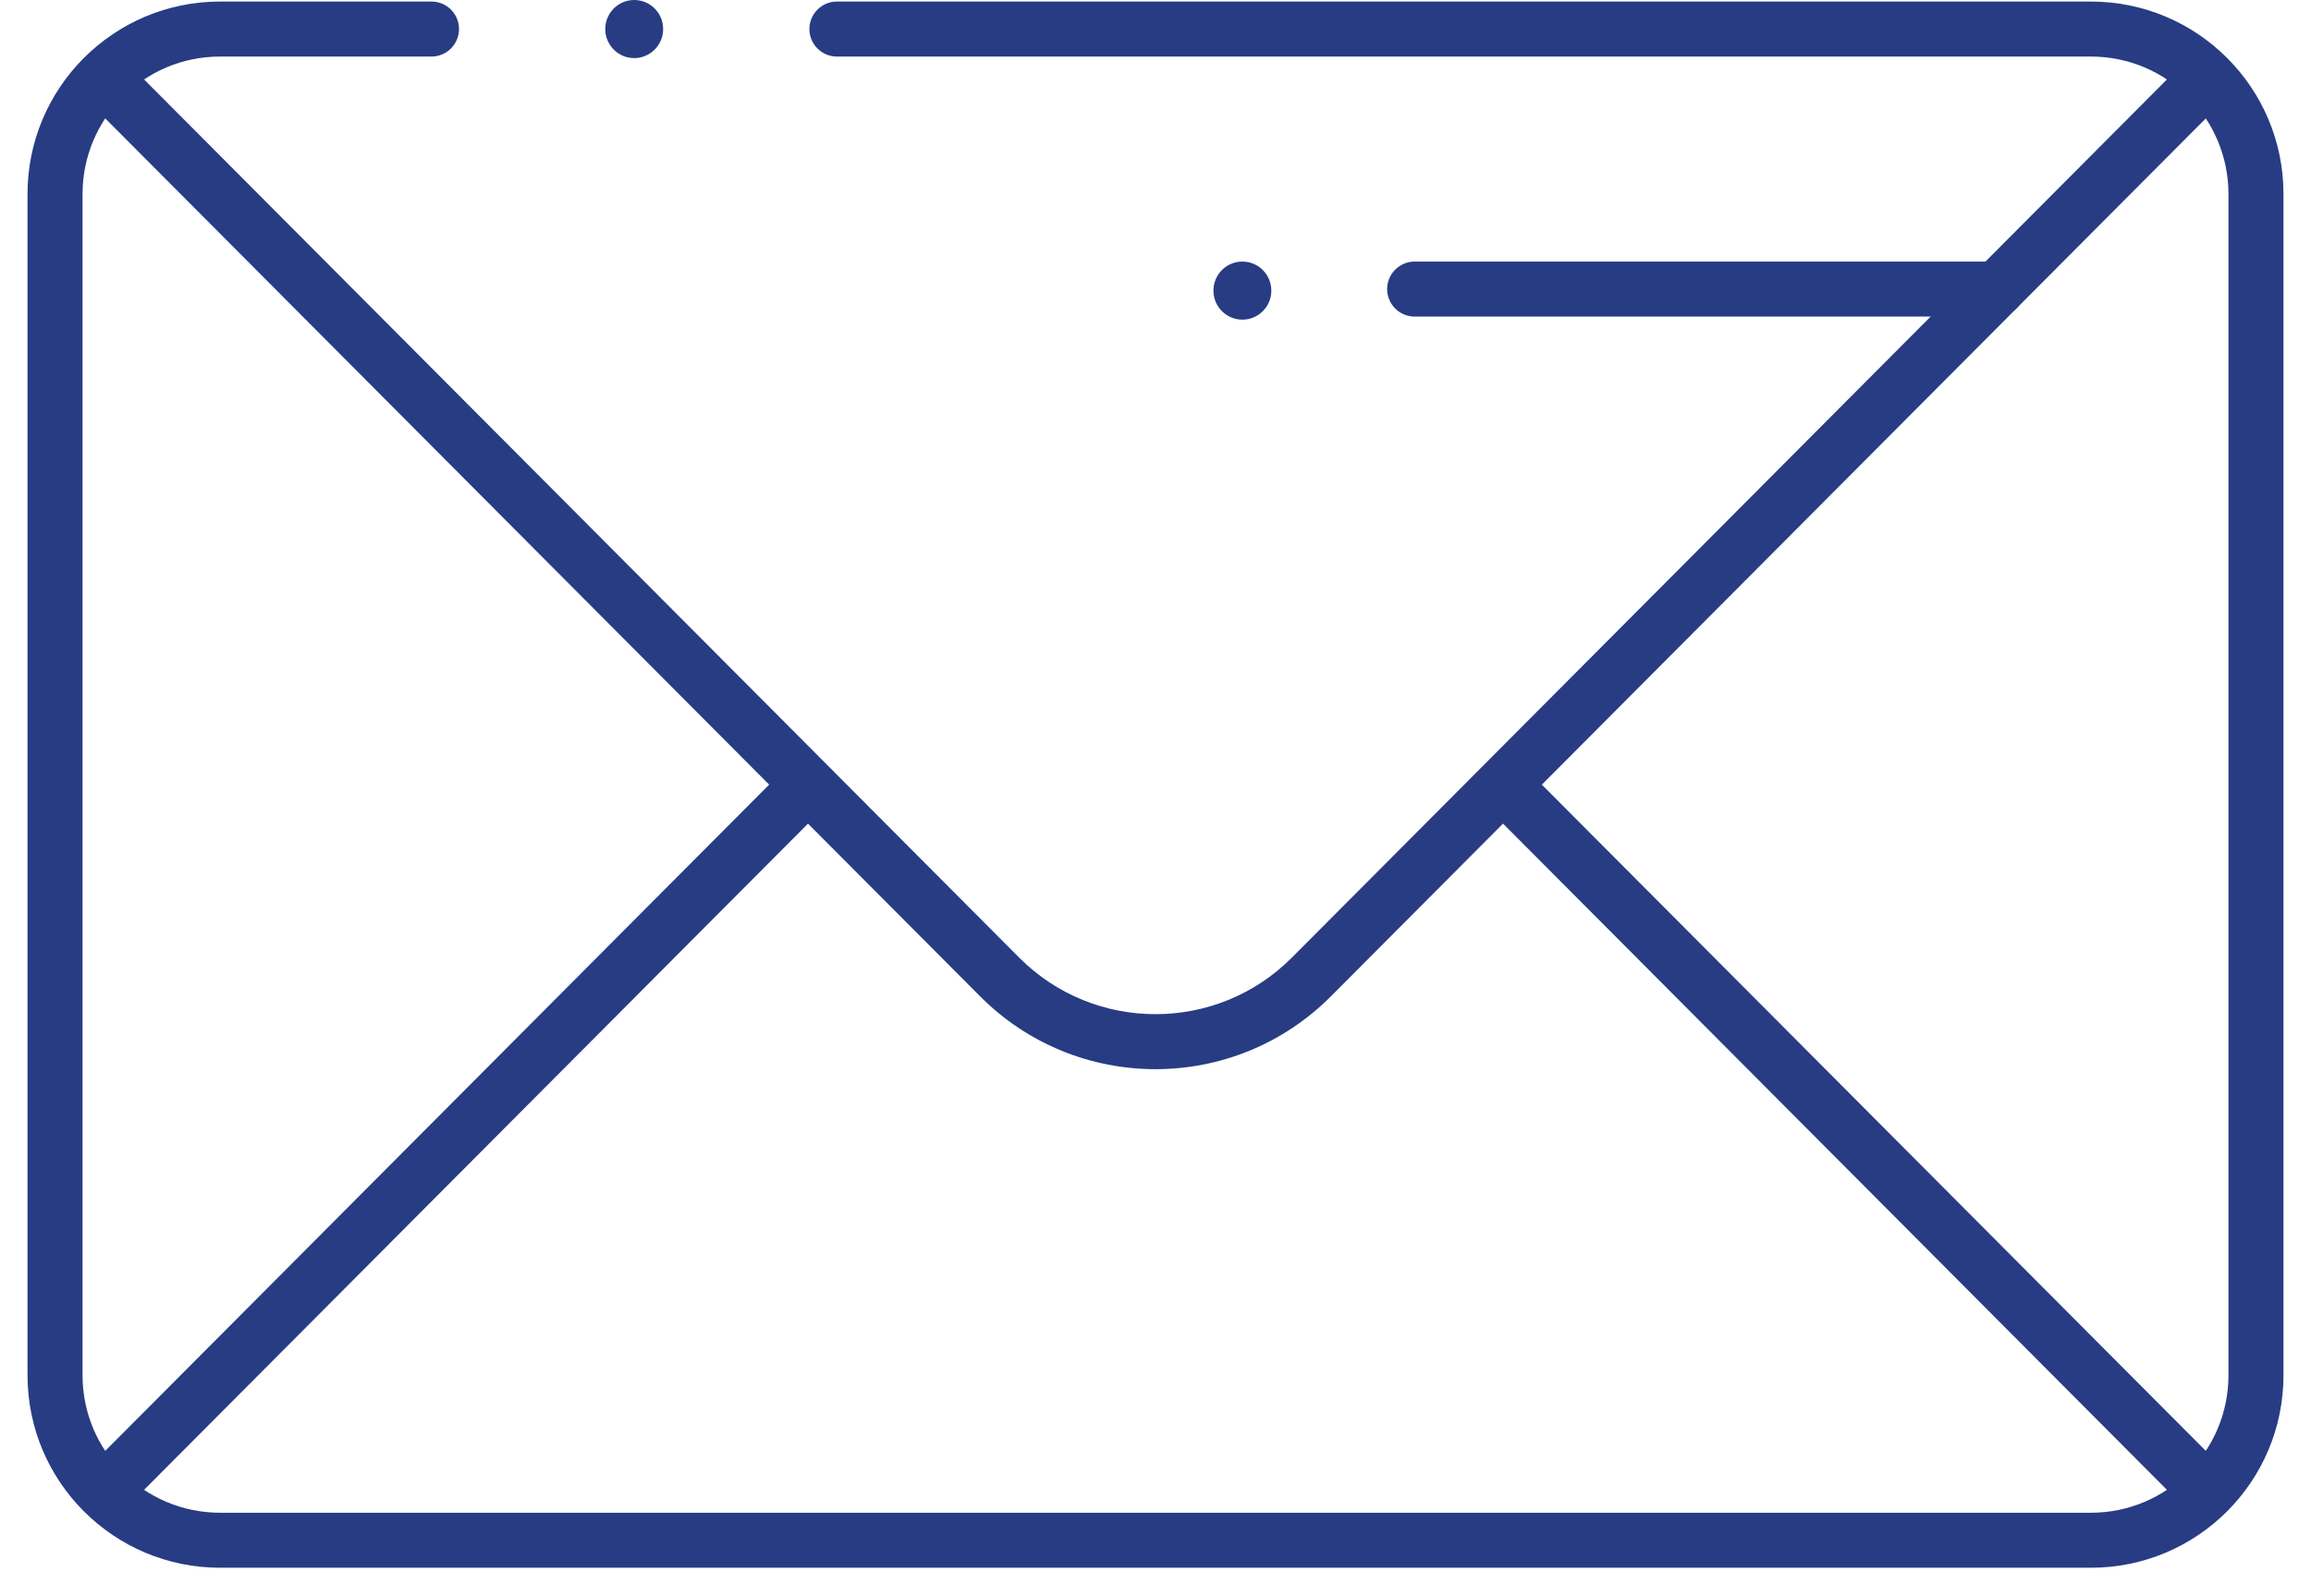
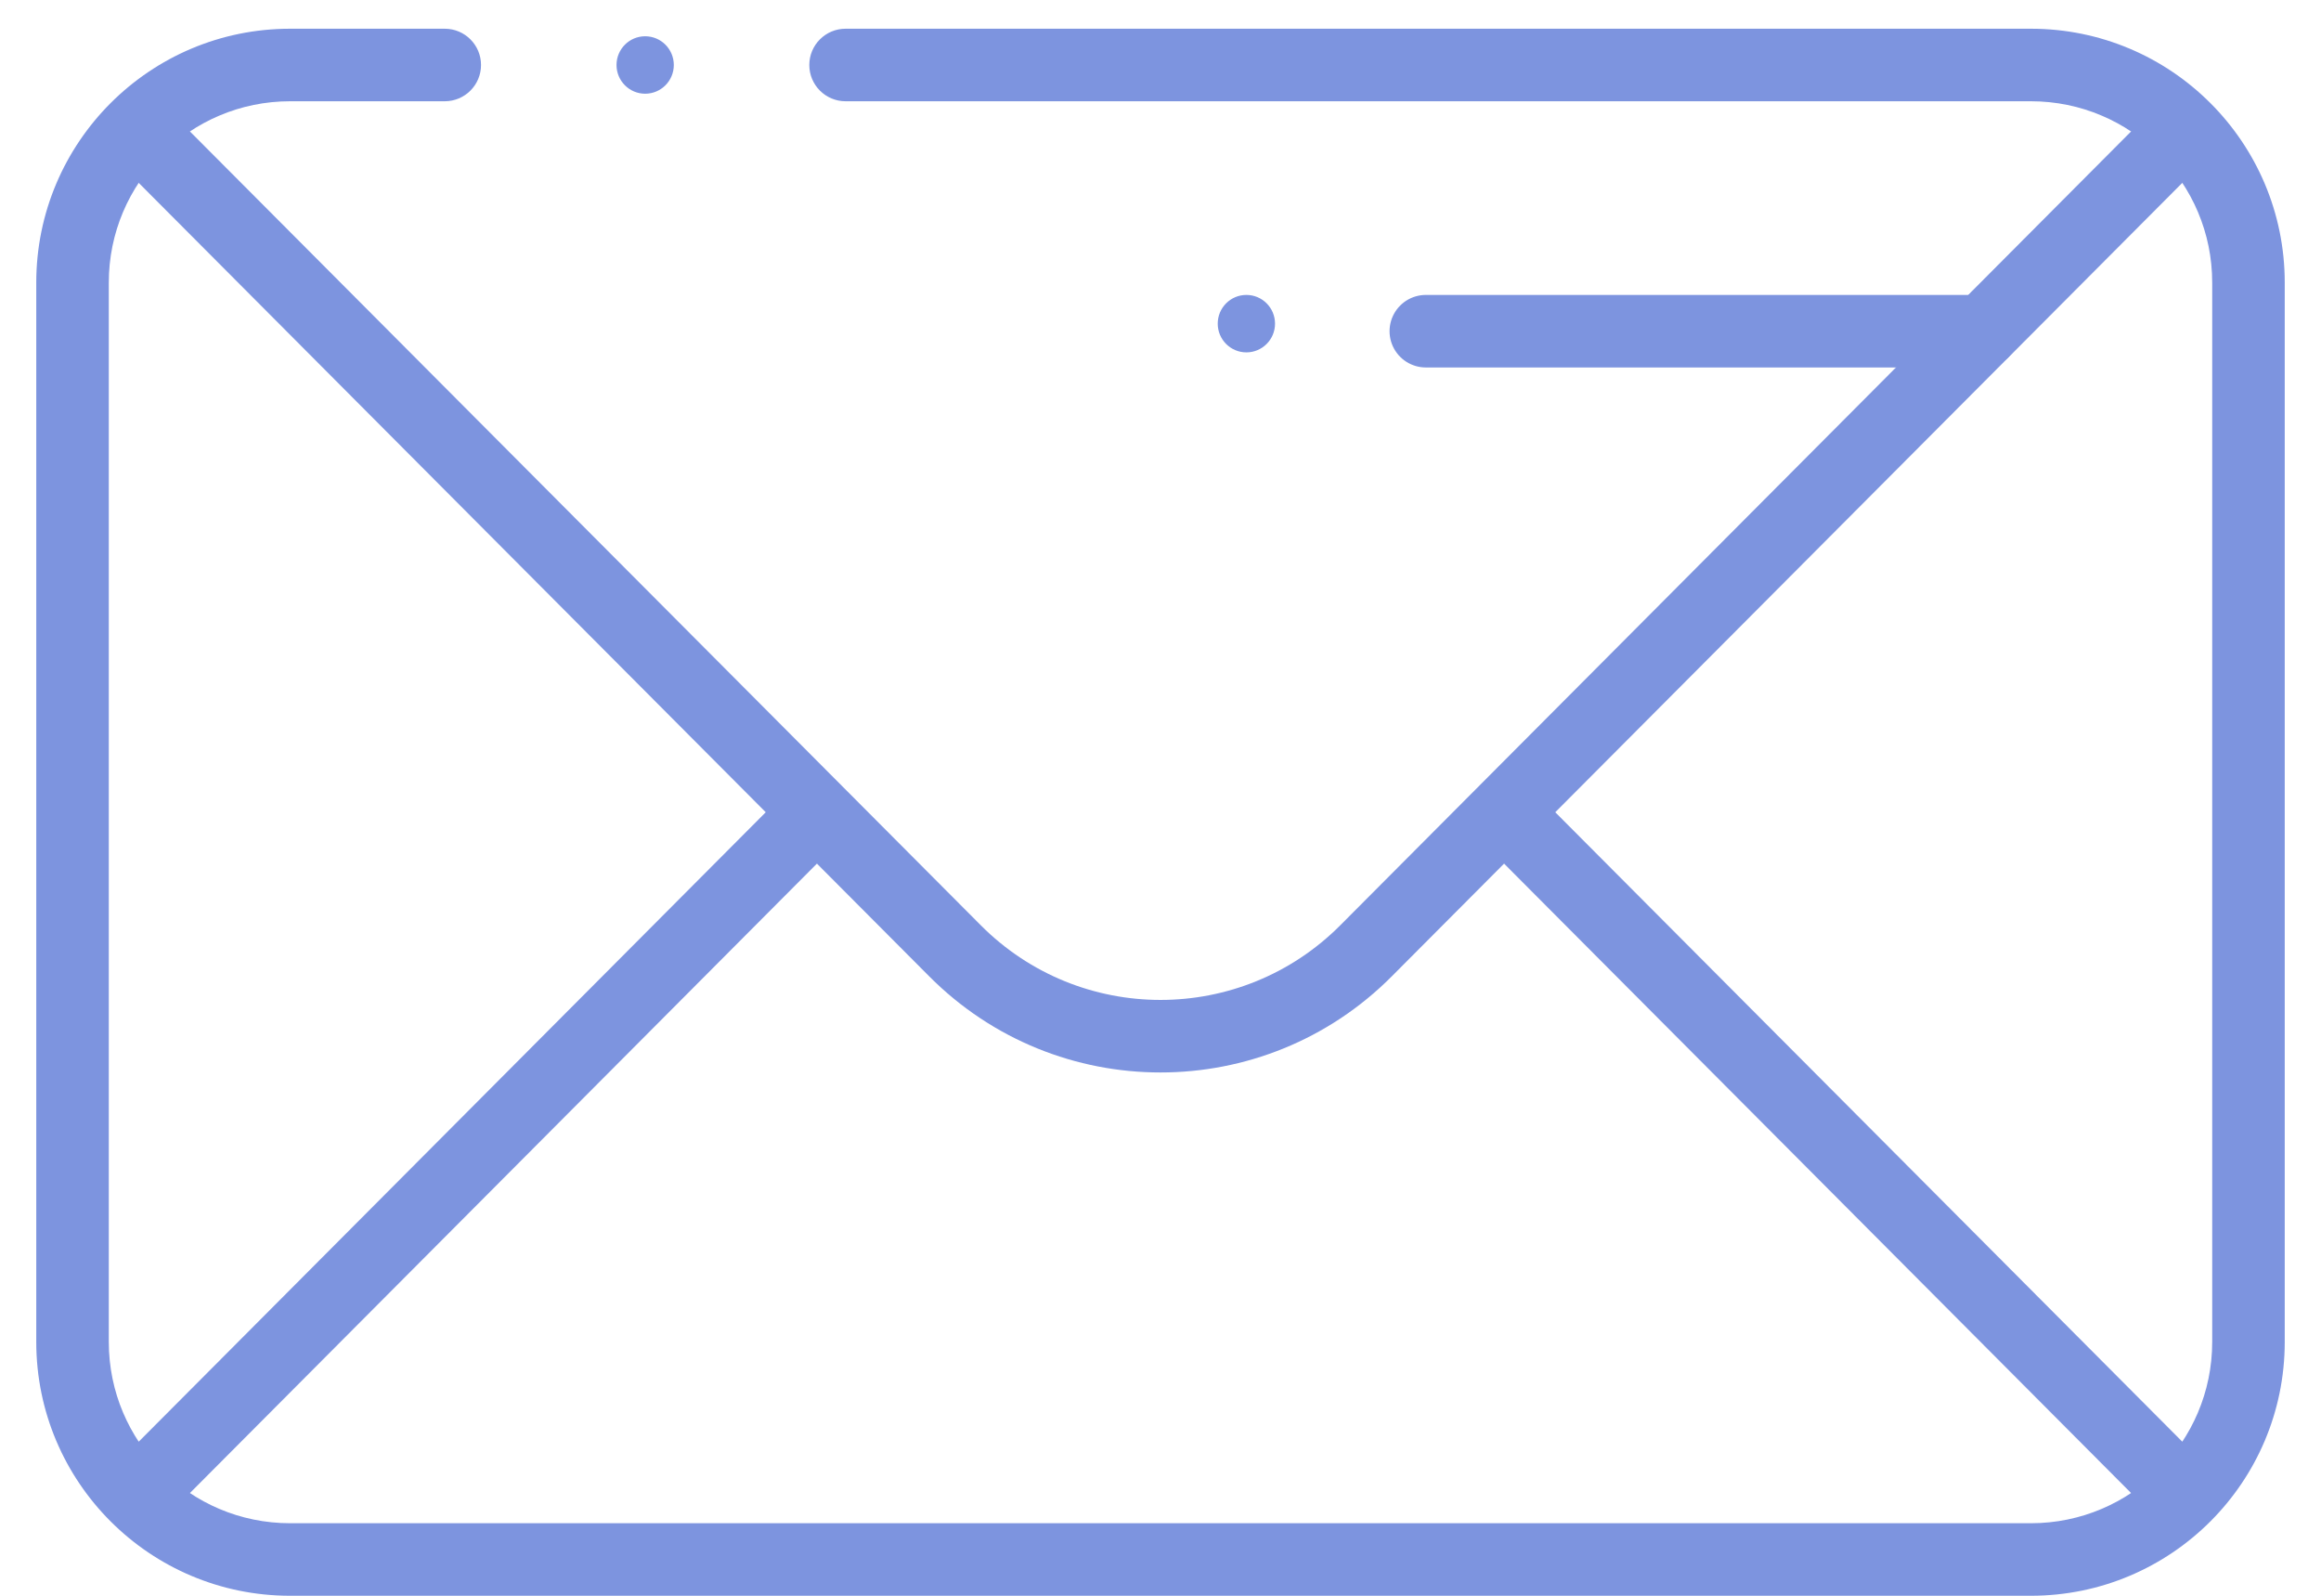
- <svg xmlns="http://www.w3.org/2000/svg" width="42" height="29" viewBox="0 0 42 29" fill="none">
-   <path d="M7.842 1.028C8.118 1.028 8.342 0.804 8.342 0.528C8.342 0.252 8.118 0.028 7.842 0.028V1.028ZM15.21 0.028C14.934 0.028 14.71 0.252 14.71 0.528C14.71 0.804 14.934 1.028 15.21 1.028V0.028ZM40.5 3.528V25H41.5V3.528H40.5ZM38 27.5H4V28.5H38V27.5ZM1.5 25V3.528H0.5V25H1.5ZM4 1.028H7.842V0.028H4V1.028ZM15.21 1.028H38V0.028H15.21V1.028ZM4 27.5C2.619 27.5 1.5 26.381 1.5 25H0.5C0.5 26.933 2.067 28.5 4 28.5V27.5ZM40.5 25C40.5 26.381 39.381 27.5 38 27.5V28.5C39.933 28.5 41.5 26.933 41.5 25H40.5ZM41.5 3.528C41.5 1.595 39.933 0.028 38 0.028V1.028C39.381 1.028 40.5 2.148 40.5 3.528H41.5ZM1.5 3.528C1.5 2.148 2.619 1.028 4 1.028V0.028C2.067 0.028 0.5 1.595 0.5 3.528H1.5Z" fill="#273C83" />
-   <path d="M1.699 1.938L17.812 18.112L18.521 17.407L2.407 1.232L1.699 1.938ZM24.188 18.112L40.302 1.938L39.593 1.232L23.48 17.407L24.188 18.112ZM17.812 18.112C19.571 19.878 22.429 19.878 24.188 18.112L23.48 17.407C22.112 18.78 19.889 18.78 18.521 17.407L17.812 18.112Z" fill="#273C83" />
-   <path d="M1.699 26.59L14.33 13.911L15.039 14.617L2.407 27.296L1.699 26.59ZM27.67 13.911L40.302 26.59L39.593 27.296L26.962 14.617L27.67 13.911Z" fill="#273C83" />
-   <line x1="36.289" y1="5.255" x2="25.71" y2="5.255" stroke="#273C83" stroke-linecap="round" />
-   <ellipse cx="22.579" cy="5.283" rx="0.526" ry="0.528" fill="#273C83" />
-   <ellipse cx="11.526" cy="0.528" rx="0.526" ry="0.528" fill="#273C83" />
+ <svg xmlns="http://www.w3.org/2000/svg" width="32" height="22" viewBox="0 0 32 22" fill="none">
+   <path d="M6.132 1.396C6.408 1.396 6.632 1.172 6.632 0.896C6.632 0.62 6.408 0.396 6.132 0.396V1.396ZM11.658 0.396C11.382 0.396 11.158 0.62 11.158 0.896C11.158 1.172 11.382 1.396 11.658 1.396V0.396ZM30.5 3.896V18.5H31.5V3.896H30.5ZM28 21H4V22H28V21ZM1.5 18.5V3.896H0.5V18.5H1.5ZM4 1.396H6.132V0.396H4V1.396ZM11.658 1.396H28V0.396H11.658V1.396ZM4 21C2.619 21 1.5 19.881 1.5 18.5H0.5C0.5 20.433 2.067 22 4 22V21ZM30.5 18.5C30.5 19.881 29.381 21 28 21V22C29.933 22 31.5 20.433 31.5 18.5H30.5ZM31.5 3.896C31.5 1.963 29.933 0.396 28 0.396V1.396C29.381 1.396 30.5 2.516 30.5 3.896H31.5ZM1.5 3.896C1.5 2.516 2.619 1.396 4 1.396V0.396C2.067 0.396 0.5 1.963 0.5 3.896H1.5Z" fill="#7D94DF" />
+   <path d="M1.435 2.042L12.812 13.461L13.521 12.755L2.144 1.336L1.435 2.042ZM19.188 13.461L30.565 2.042L29.856 1.336L18.48 12.755L19.188 13.461ZM12.812 13.461C14.571 15.227 17.429 15.227 19.188 13.461L18.48 12.755C17.112 14.129 14.888 14.129 13.521 12.755L12.812 13.461Z" fill="#7D94DF" />
+   <path d="M1.435 20.355L10.909 10.845L11.617 11.551L2.144 21.06L1.435 20.355ZM21.091 10.845L30.565 20.355L29.856 21.06L20.383 11.551L21.091 10.845Z" fill="#7D94DF" />
+   <line x1="27.342" y1="4.566" x2="19.658" y2="4.566" stroke="#7D94DF" stroke-linecap="round" />
+   <ellipse cx="17.184" cy="4.462" rx="0.395" ry="0.396" fill="#7D94DF" />
+   <ellipse cx="8.895" cy="0.896" rx="0.395" ry="0.396" fill="#7D94DF" />
</svg>
